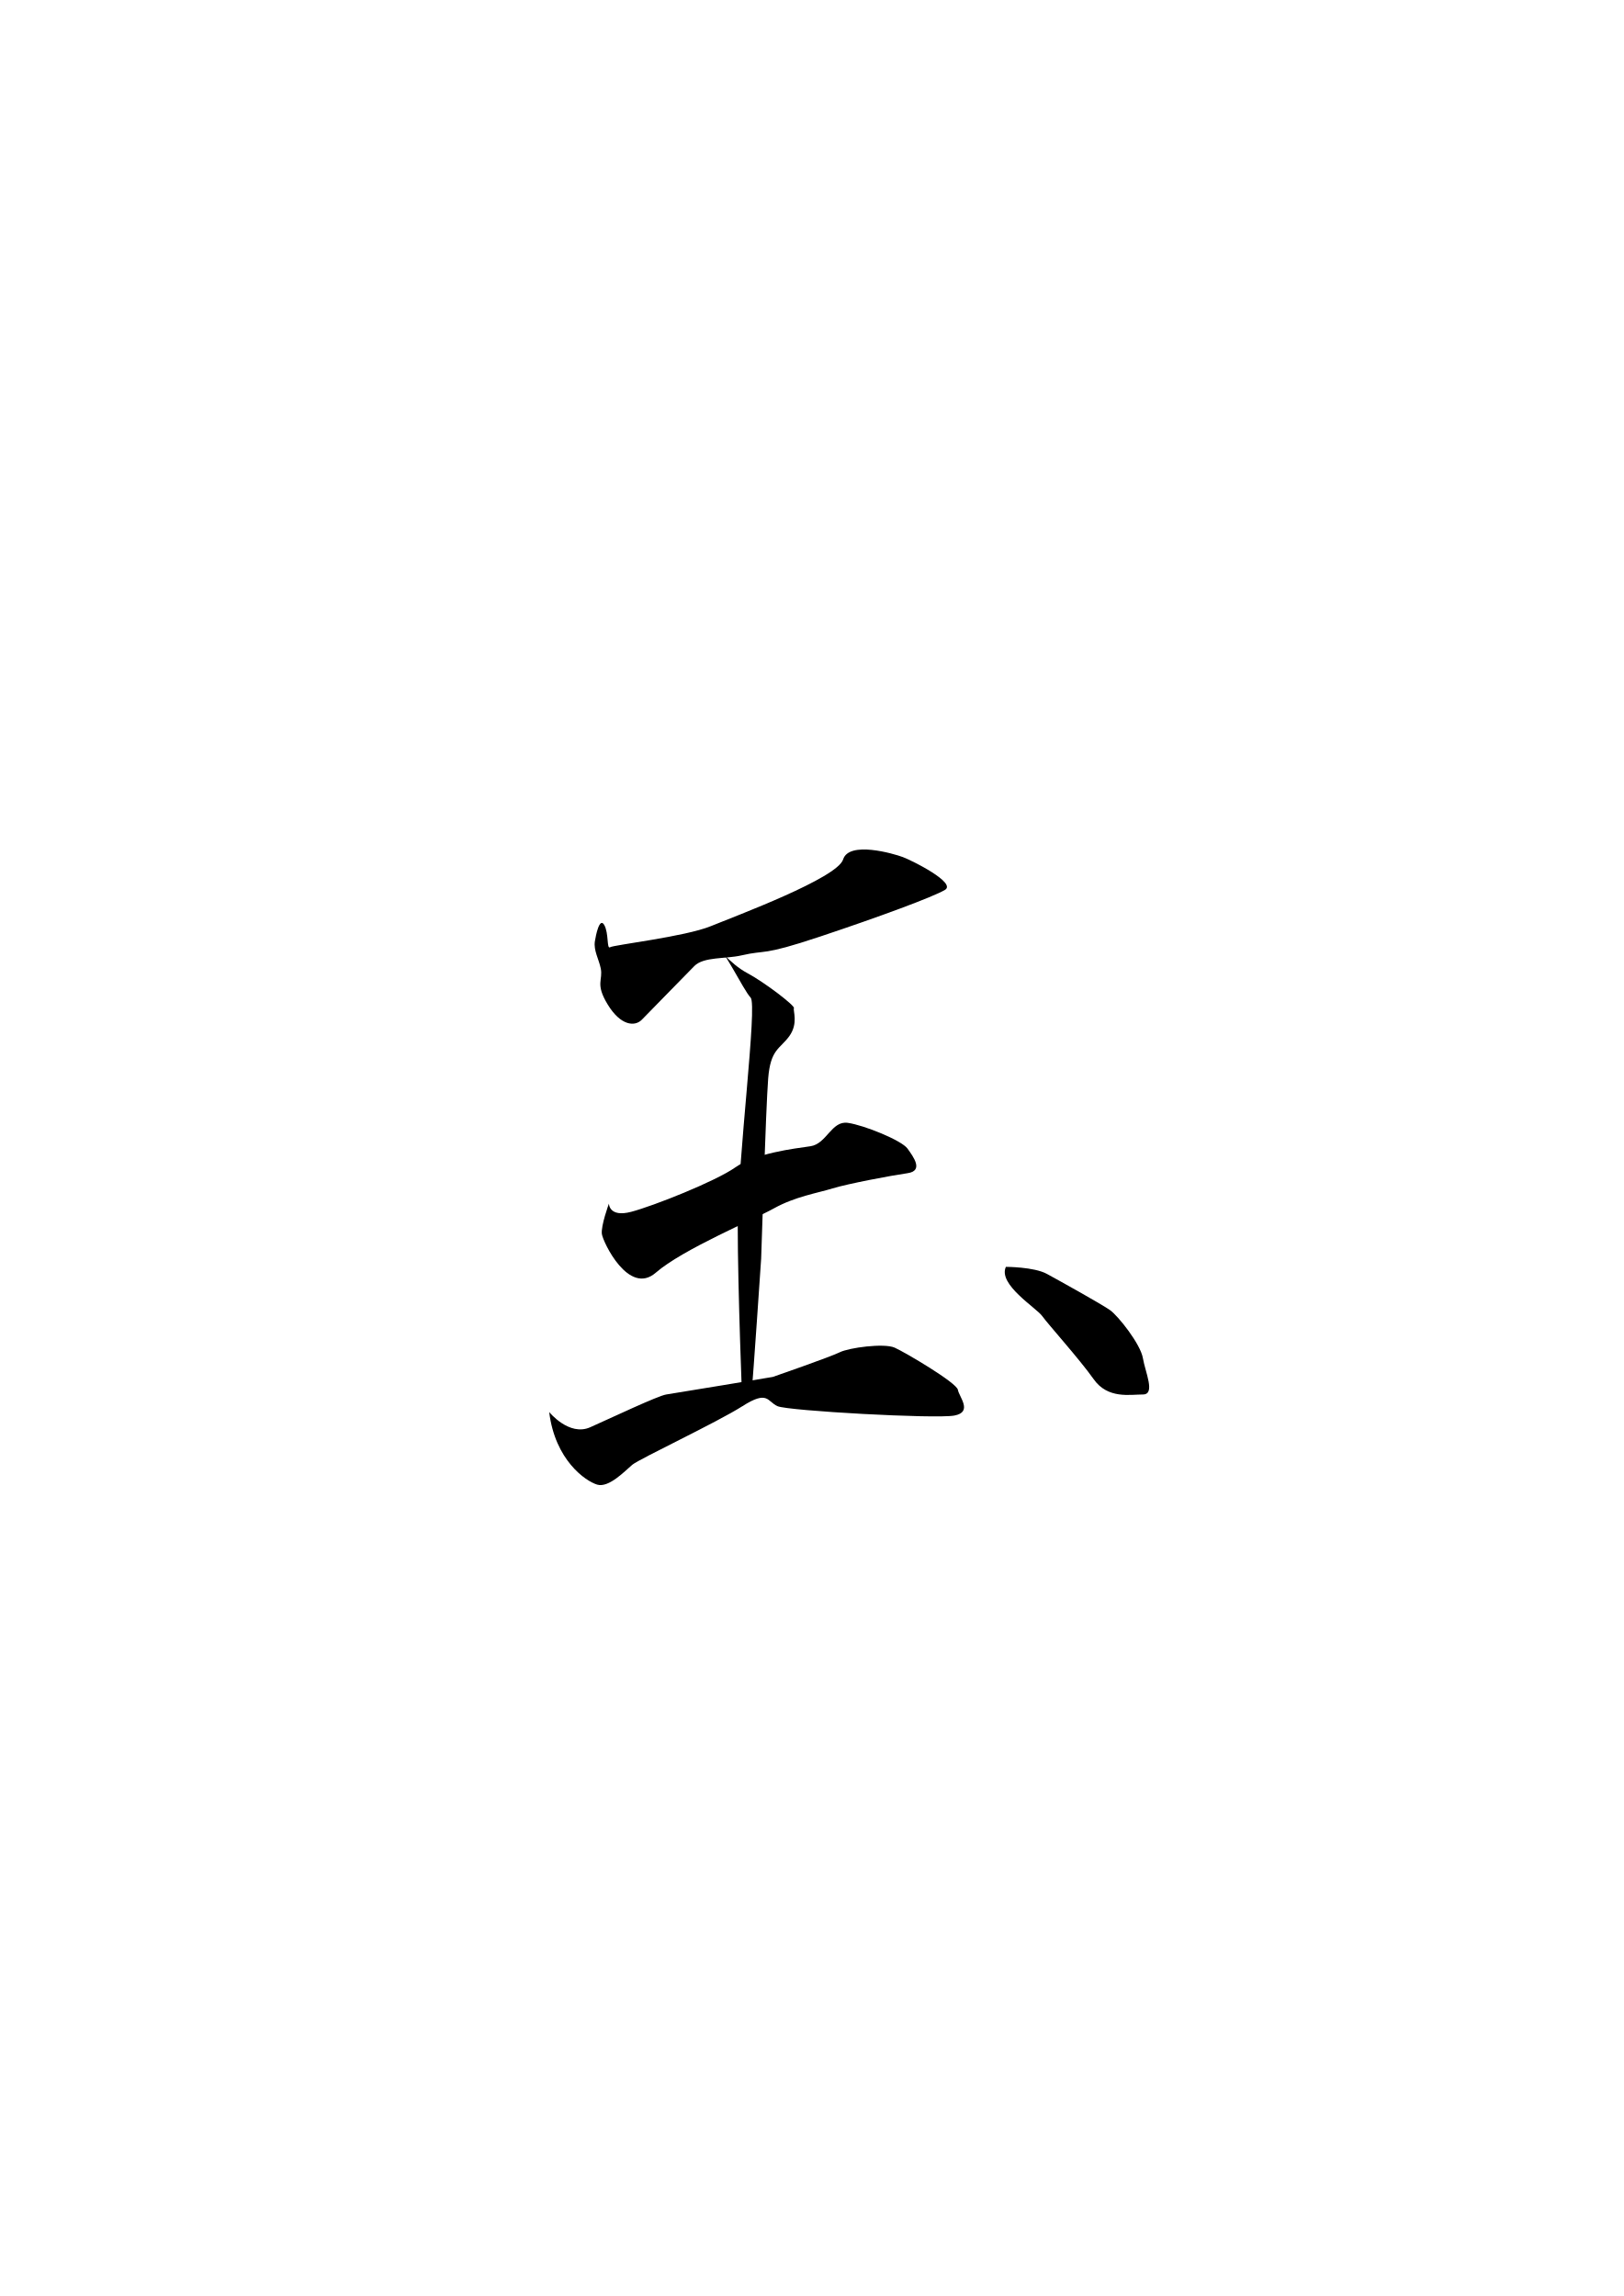
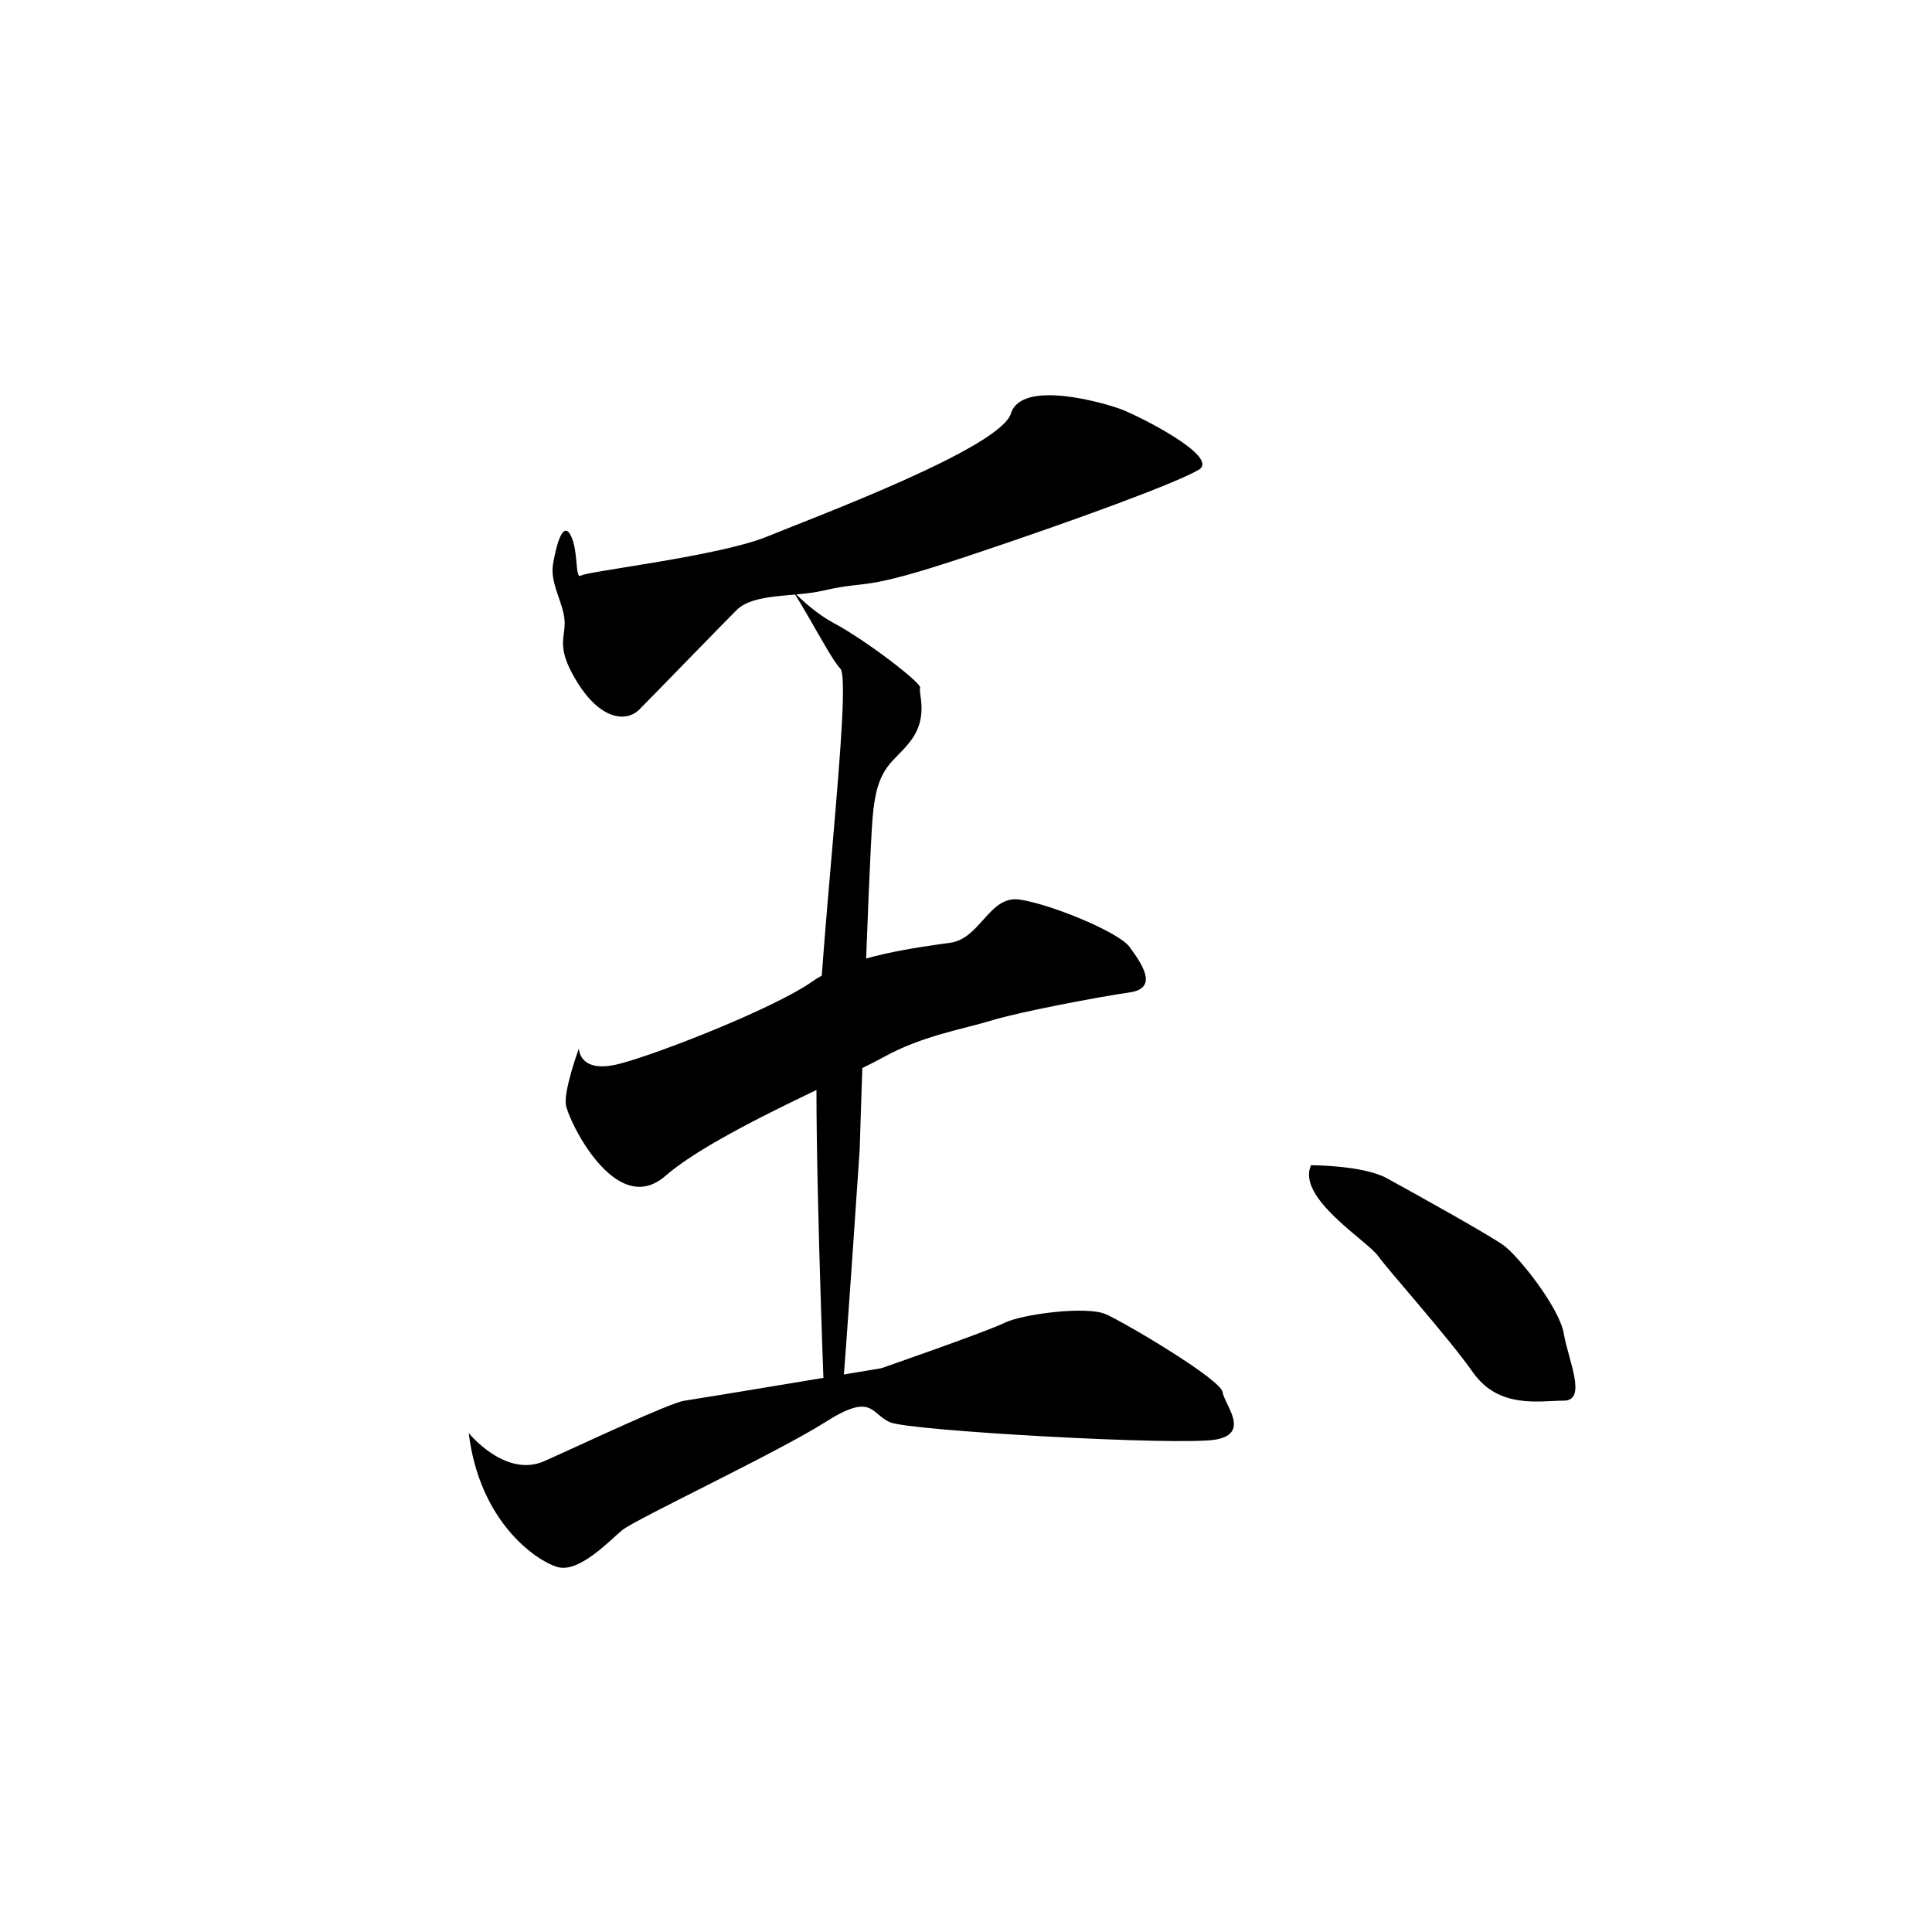
- <svg xmlns="http://www.w3.org/2000/svg" width="210mm" height="297mm" viewBox="0 0 210 297" version="1.1" id="svg8">
+ <svg xmlns="http://www.w3.org/2000/svg" width="512" height="512" viewBox="0 0 135.467 135.467" version="1.1" id="svg8">
  <defs id="defs2" />
-   <g id="layer2">
-     <path style="fill:#000000;stroke:none;stroke-width:0.265px;stroke-linecap:butt;stroke-linejoin:miter;stroke-opacity:1;fill-opacity:1" d="m 77.694,125.255 c -0.239,-1.164 -0.938,-2.309 -0.757,-3.483 0.124,-0.805 0.606,-3.18 1.212,-2.12 0.606,1.06 0.303,3.18 0.757,2.878 0.454,-0.303 9.693,-1.363 13.025,-2.726 3.332,-1.363 16.357,-6.209 17.114,-8.633 0.757,-2.423 6.512,-0.757 7.724,-0.303 1.212,0.454 6.967,3.332 5.452,4.241 -1.515,0.909 -8.481,3.483 -16.205,6.058 -7.724,2.575 -6.76,1.638 -10.147,2.423 -2.016,0.468 -4.846,0.151 -6.058,1.363 -1.212,1.212 -5.907,6.058 -6.815,6.967 -0.909,0.909 -2.726,0.757 -4.392,-1.969 -1.666,-2.726 -0.588,-3.134 -0.909,-4.695 z" id="path22" />
-     <path style="fill:#000000;stroke:none;stroke-width:0.265px;stroke-linecap:butt;stroke-linejoin:miter;stroke-opacity:1;fill-opacity:1" d="m 78.754,155.696 c 0,0 0,1.817 2.878,1.06 2.878,-0.757 10.904,-3.938 13.479,-5.755 2.575,-1.817 7.573,-2.423 9.693,-2.726 2.12,-0.303 2.726,-3.332 4.846,-3.029 2.12,0.303 6.967,2.272 7.724,3.332 0.757,1.06 2.12,2.878 0,3.18 -2.12,0.303 -7.724,1.363 -9.693,1.969 -1.969,0.606 -4.846,1.06 -7.573,2.575 -2.726,1.515 -11.813,5.301 -15.297,8.33 -3.483,3.029 -6.815,-3.938 -6.967,-4.998 -0.151,-1.06 0.909,-3.938 0.909,-3.938 z" id="path24" />
-     <path style="fill:#000000;stroke:none;stroke-width:0.265px;stroke-linecap:butt;stroke-linejoin:miter;stroke-opacity:1;fill-opacity:1" d="m 92.385,122.074 c 0,0 1.969,2.575 4.241,3.786 2.272,1.212 6.209,4.241 6.058,4.544 -0.151,0.303 0.606,1.969 -0.606,3.635 -1.212,1.666 -2.423,1.666 -2.726,5.452 -0.303,3.786 -0.909,23.323 -0.909,23.323 0,0 -1.06,15.751 -1.212,16.963 -0.151,1.212 -1.212,2.12 -1.212,2.12 0,0 -0.606,-14.994 -0.606,-23.475 0,-8.481 2.575,-28.473 1.666,-29.381 -0.909,-0.909 -3.786,-6.967 -4.695,-6.967 z" id="path26" />
-     <path style="fill:#000000;stroke:none;stroke-width:0.265px;stroke-linecap:butt;stroke-linejoin:miter;stroke-opacity:1;fill-opacity:1" d="m 71.03,182.655 c 0,0 2.575,3.18 5.301,1.969 2.726,-1.212 8.784,-4.089 9.844,-4.241 1.06,-0.151 13.782,-2.272 13.782,-2.272 0,0 7.421,-2.575 8.633,-3.18 1.212,-0.606 5.755,-1.212 7.118,-0.606 1.363,0.606 8.027,4.544 8.178,5.452 0.151,0.909 1.969,2.878 -0.454,3.332 -2.423,0.454 -21.506,-0.606 -22.869,-1.212 -1.363,-0.606 -1.212,-2.12 -4.544,0 -3.332,2.12 -13.328,6.815 -14.236,7.573 -0.909,0.757 -3.029,3.029 -4.544,2.575 -1.515,-0.454 -5.452,-3.18 -6.209,-9.39 z" id="path28" />
-     <path style="fill:#000000;stroke:none;stroke-width:0.265px;stroke-linecap:butt;stroke-linejoin:miter;stroke-opacity:1;fill-opacity:1" d="m 130.096,163.875 c 0,0 3.635,0 5.301,0.909 1.666,0.909 7.118,3.938 8.178,4.695 1.06,0.757 3.938,4.392 4.241,6.209 0.303,1.817 1.666,4.695 0,4.695 -1.666,0 -4.544,0.606 -6.361,-1.969 -1.817,-2.575 -5.907,-7.118 -6.664,-8.178 -0.757,-1.06 -5.755,-4.089 -4.695,-6.361 z" id="path30" />
+   <g id="layer2" transform="translate(0,-161.5333)">
+     <path style="fill:#000000;fill-opacity:1;stroke:none;stroke-width:0.265px;stroke-linecap:butt;stroke-linejoin:miter;stroke-opacity:1" d="m 39.529,204.615 c -0.239,-1.164 -0.938,-2.309 -0.757,-3.483 0.124,-0.805 0.606,-3.18 1.212,-2.12 0.606,1.06 0.303,3.18 0.757,2.878 0.454,-0.303 9.693,-1.363 13.025,-2.726 3.332,-1.363 16.357,-6.209 17.114,-8.633 0.757,-2.423 6.512,-0.757 7.724,-0.303 1.212,0.454 6.967,3.332 5.452,4.241 -1.515,0.909 -8.481,3.483 -16.205,6.058 -7.724,2.575 -6.76,1.638 -10.147,2.423 -2.016,0.468 -4.846,0.151 -6.058,1.363 -1.212,1.212 -5.907,6.058 -6.815,6.967 -0.909,0.909 -2.726,0.757 -4.392,-1.969 -1.666,-2.726 -0.588,-3.134 -0.909,-4.695 z" id="path22" />
+     <path style="fill:#000000;fill-opacity:1;stroke:none;stroke-width:0.265px;stroke-linecap:butt;stroke-linejoin:miter;stroke-opacity:1" d="m 40.589,235.057 c 0,0 0,1.817 2.878,1.06 2.878,-0.757 10.904,-3.938 13.479,-5.755 2.575,-1.817 7.573,-2.423 9.693,-2.726 2.12,-0.303 2.726,-3.332 4.846,-3.029 2.12,0.303 6.967,2.272 7.724,3.332 0.757,1.06 2.12,2.878 0,3.18 -2.12,0.303 -7.724,1.363 -9.693,1.969 -1.969,0.606 -4.846,1.06 -7.573,2.575 -2.726,1.515 -11.813,5.301 -15.297,8.33 -3.483,3.029 -6.815,-3.938 -6.967,-4.998 -0.151,-1.06 0.909,-3.938 0.909,-3.938 z" id="path24" />
+     <path style="fill:#000000;fill-opacity:1;stroke:none;stroke-width:0.265px;stroke-linecap:butt;stroke-linejoin:miter;stroke-opacity:1" d="m 54.219,201.434 c 0,0 1.969,2.575 4.241,3.786 2.272,1.212 6.209,4.241 6.058,4.544 -0.151,0.303 0.606,1.969 -0.606,3.635 -1.212,1.666 -2.423,1.666 -2.726,5.452 -0.303,3.786 -0.909,23.323 -0.909,23.323 0,0 -1.06,15.751 -1.212,16.963 -0.151,1.212 -1.212,2.12 -1.212,2.12 0,0 -0.606,-14.994 -0.606,-23.475 0,-8.481 2.575,-28.473 1.666,-29.381 -0.909,-0.909 -3.786,-6.967 -4.695,-6.967 z" id="path26" />
+     <path style="fill:#000000;fill-opacity:1;stroke:none;stroke-width:0.265px;stroke-linecap:butt;stroke-linejoin:miter;stroke-opacity:1" d="m 32.865,262.015 c 0,0 2.575,3.18 5.301,1.969 2.726,-1.212 8.784,-4.089 9.844,-4.241 1.06,-0.151 13.782,-2.272 13.782,-2.272 0,0 7.421,-2.575 8.633,-3.18 1.212,-0.606 5.755,-1.212 7.118,-0.606 1.363,0.606 8.027,4.544 8.178,5.452 0.151,0.909 1.969,2.878 -0.454,3.332 -2.423,0.454 -21.506,-0.606 -22.869,-1.212 -1.363,-0.606 -1.212,-2.12 -4.544,0 -3.332,2.12 -13.328,6.815 -14.236,7.573 -0.909,0.757 -3.029,3.029 -4.544,2.575 -1.515,-0.454 -5.452,-3.18 -6.209,-9.39 z" id="path28" />
+     <path style="fill:#000000;fill-opacity:1;stroke:none;stroke-width:0.265px;stroke-linecap:butt;stroke-linejoin:miter;stroke-opacity:1" d="m 91.931,243.235 c 0,0 3.635,0 5.301,0.909 1.666,0.909 7.118,3.938 8.178,4.695 1.06,0.757 3.938,4.392 4.241,6.209 0.303,1.817 1.666,4.695 0,4.695 -1.666,0 -4.544,0.606 -6.361,-1.969 -1.817,-2.575 -5.907,-7.118 -6.664,-8.178 -0.757,-1.06 -5.755,-4.089 -4.695,-6.361 z" id="path30" />
  </g>
</svg>
